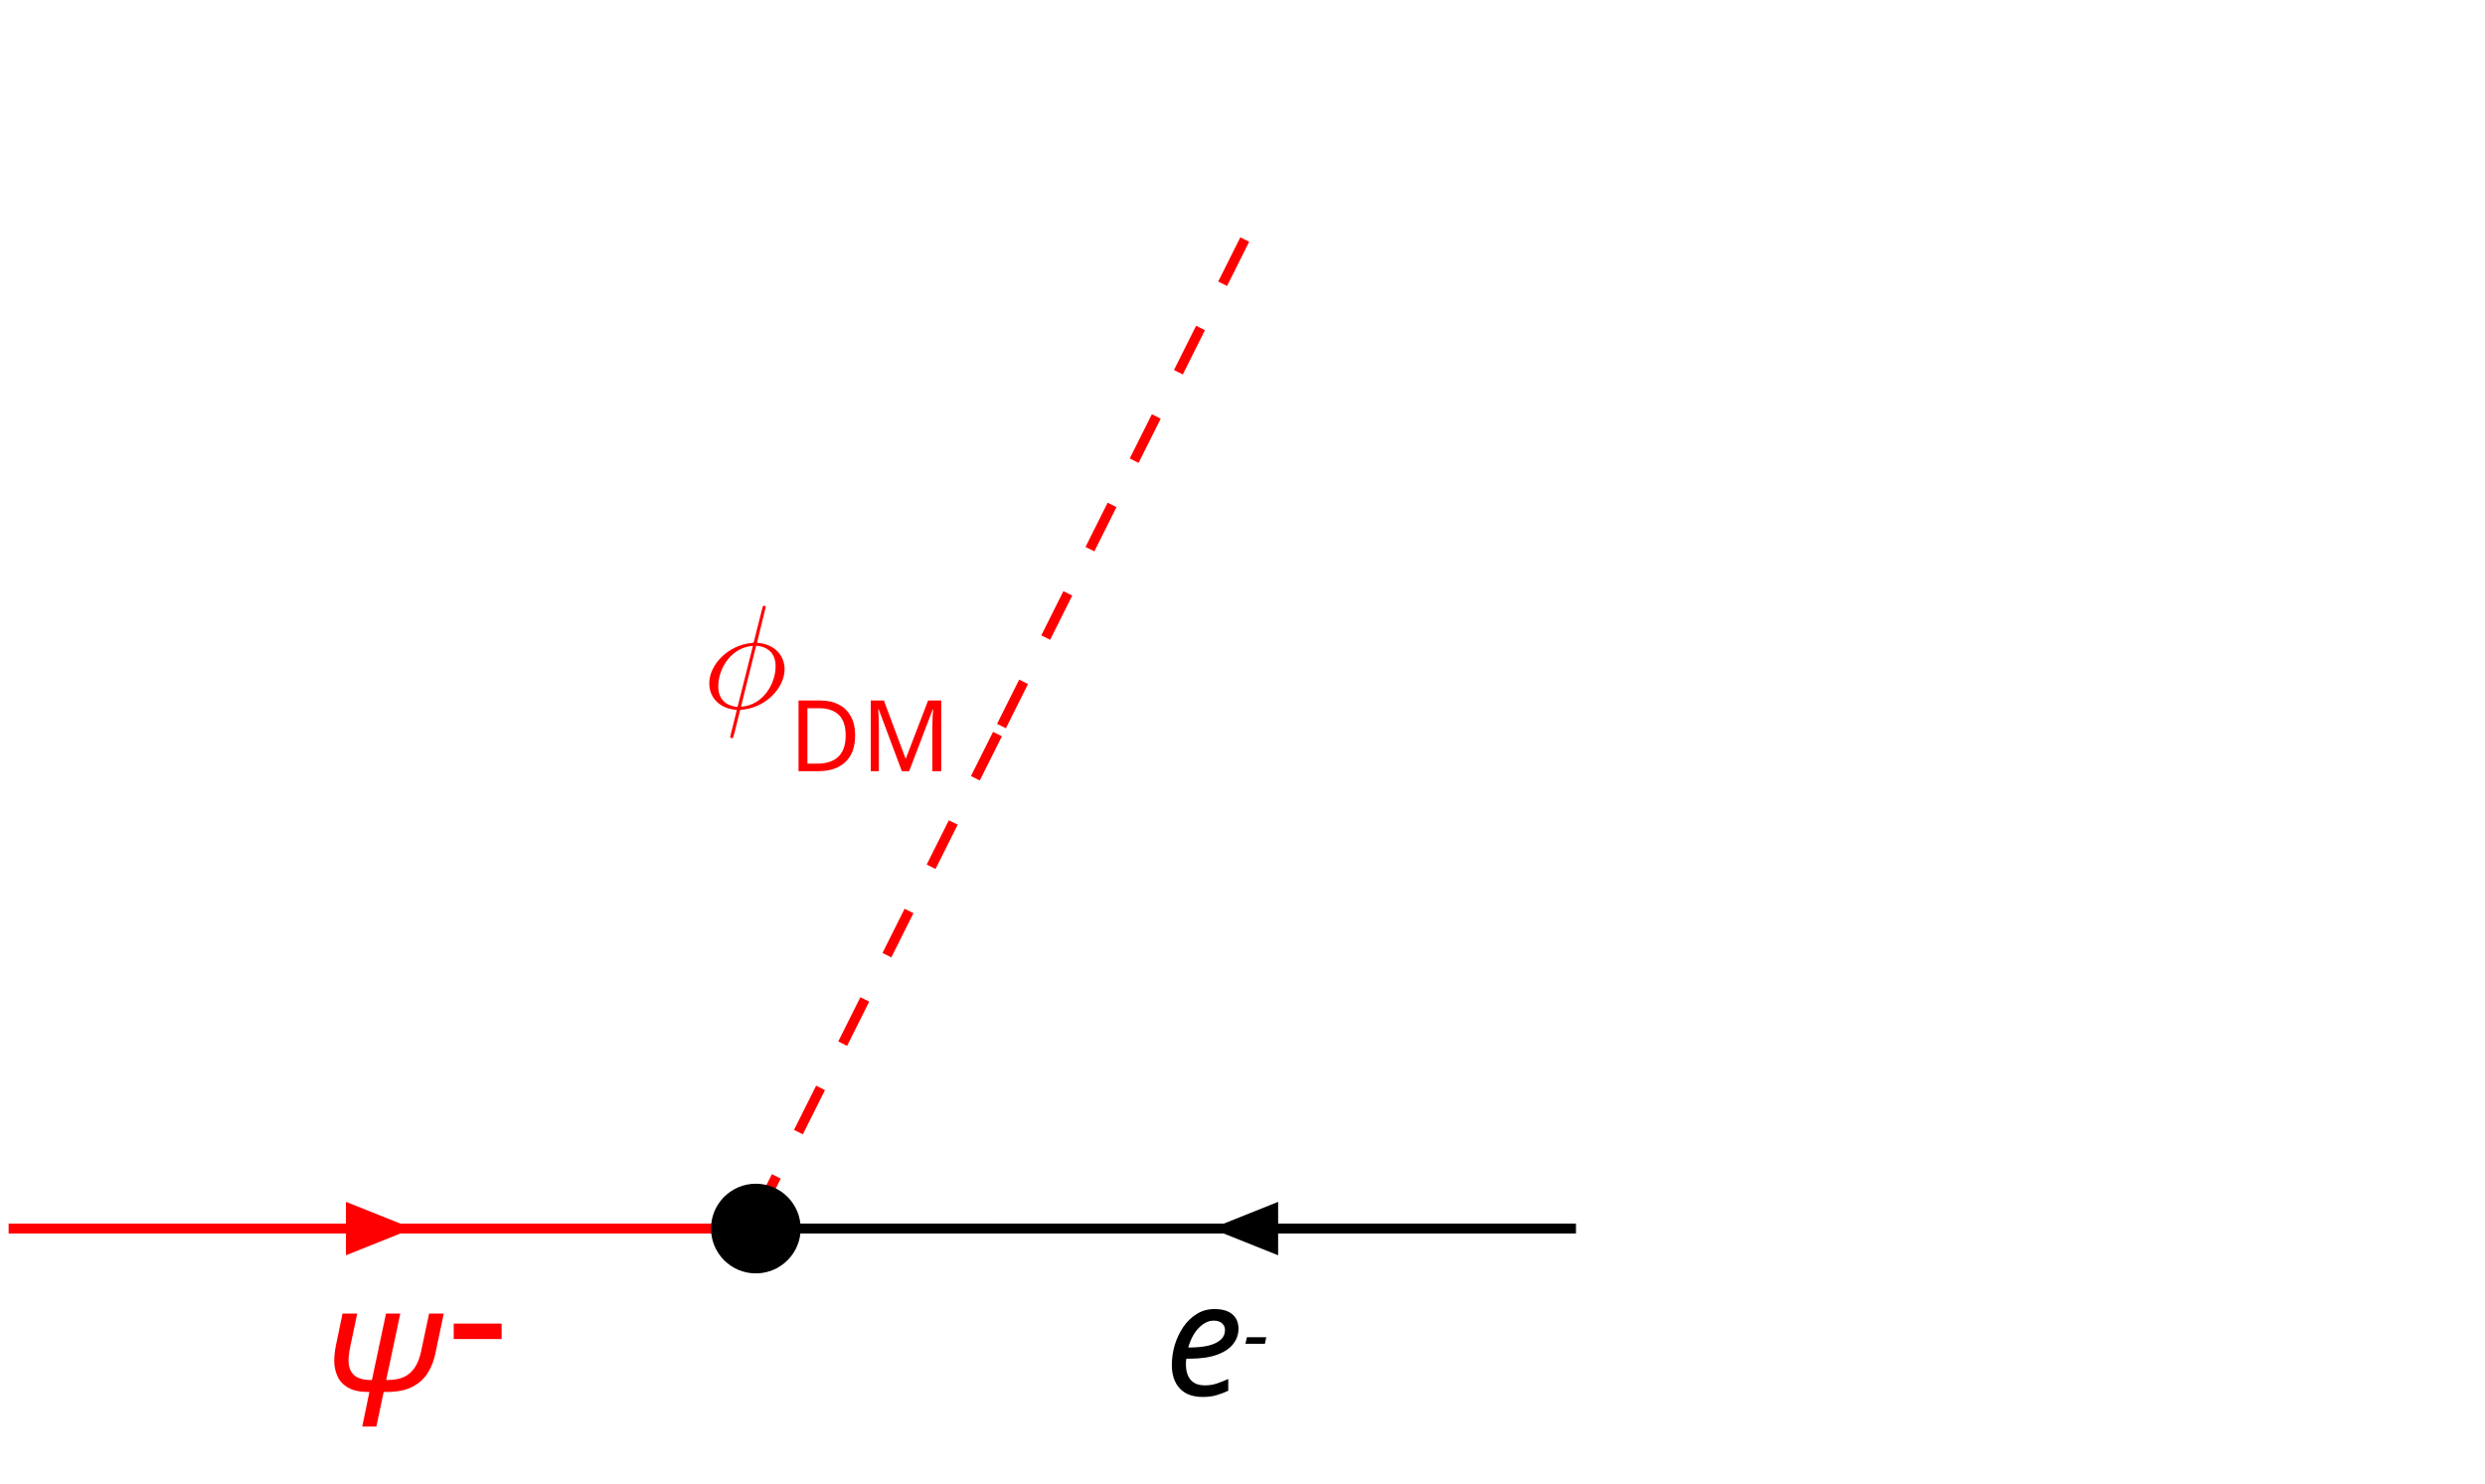
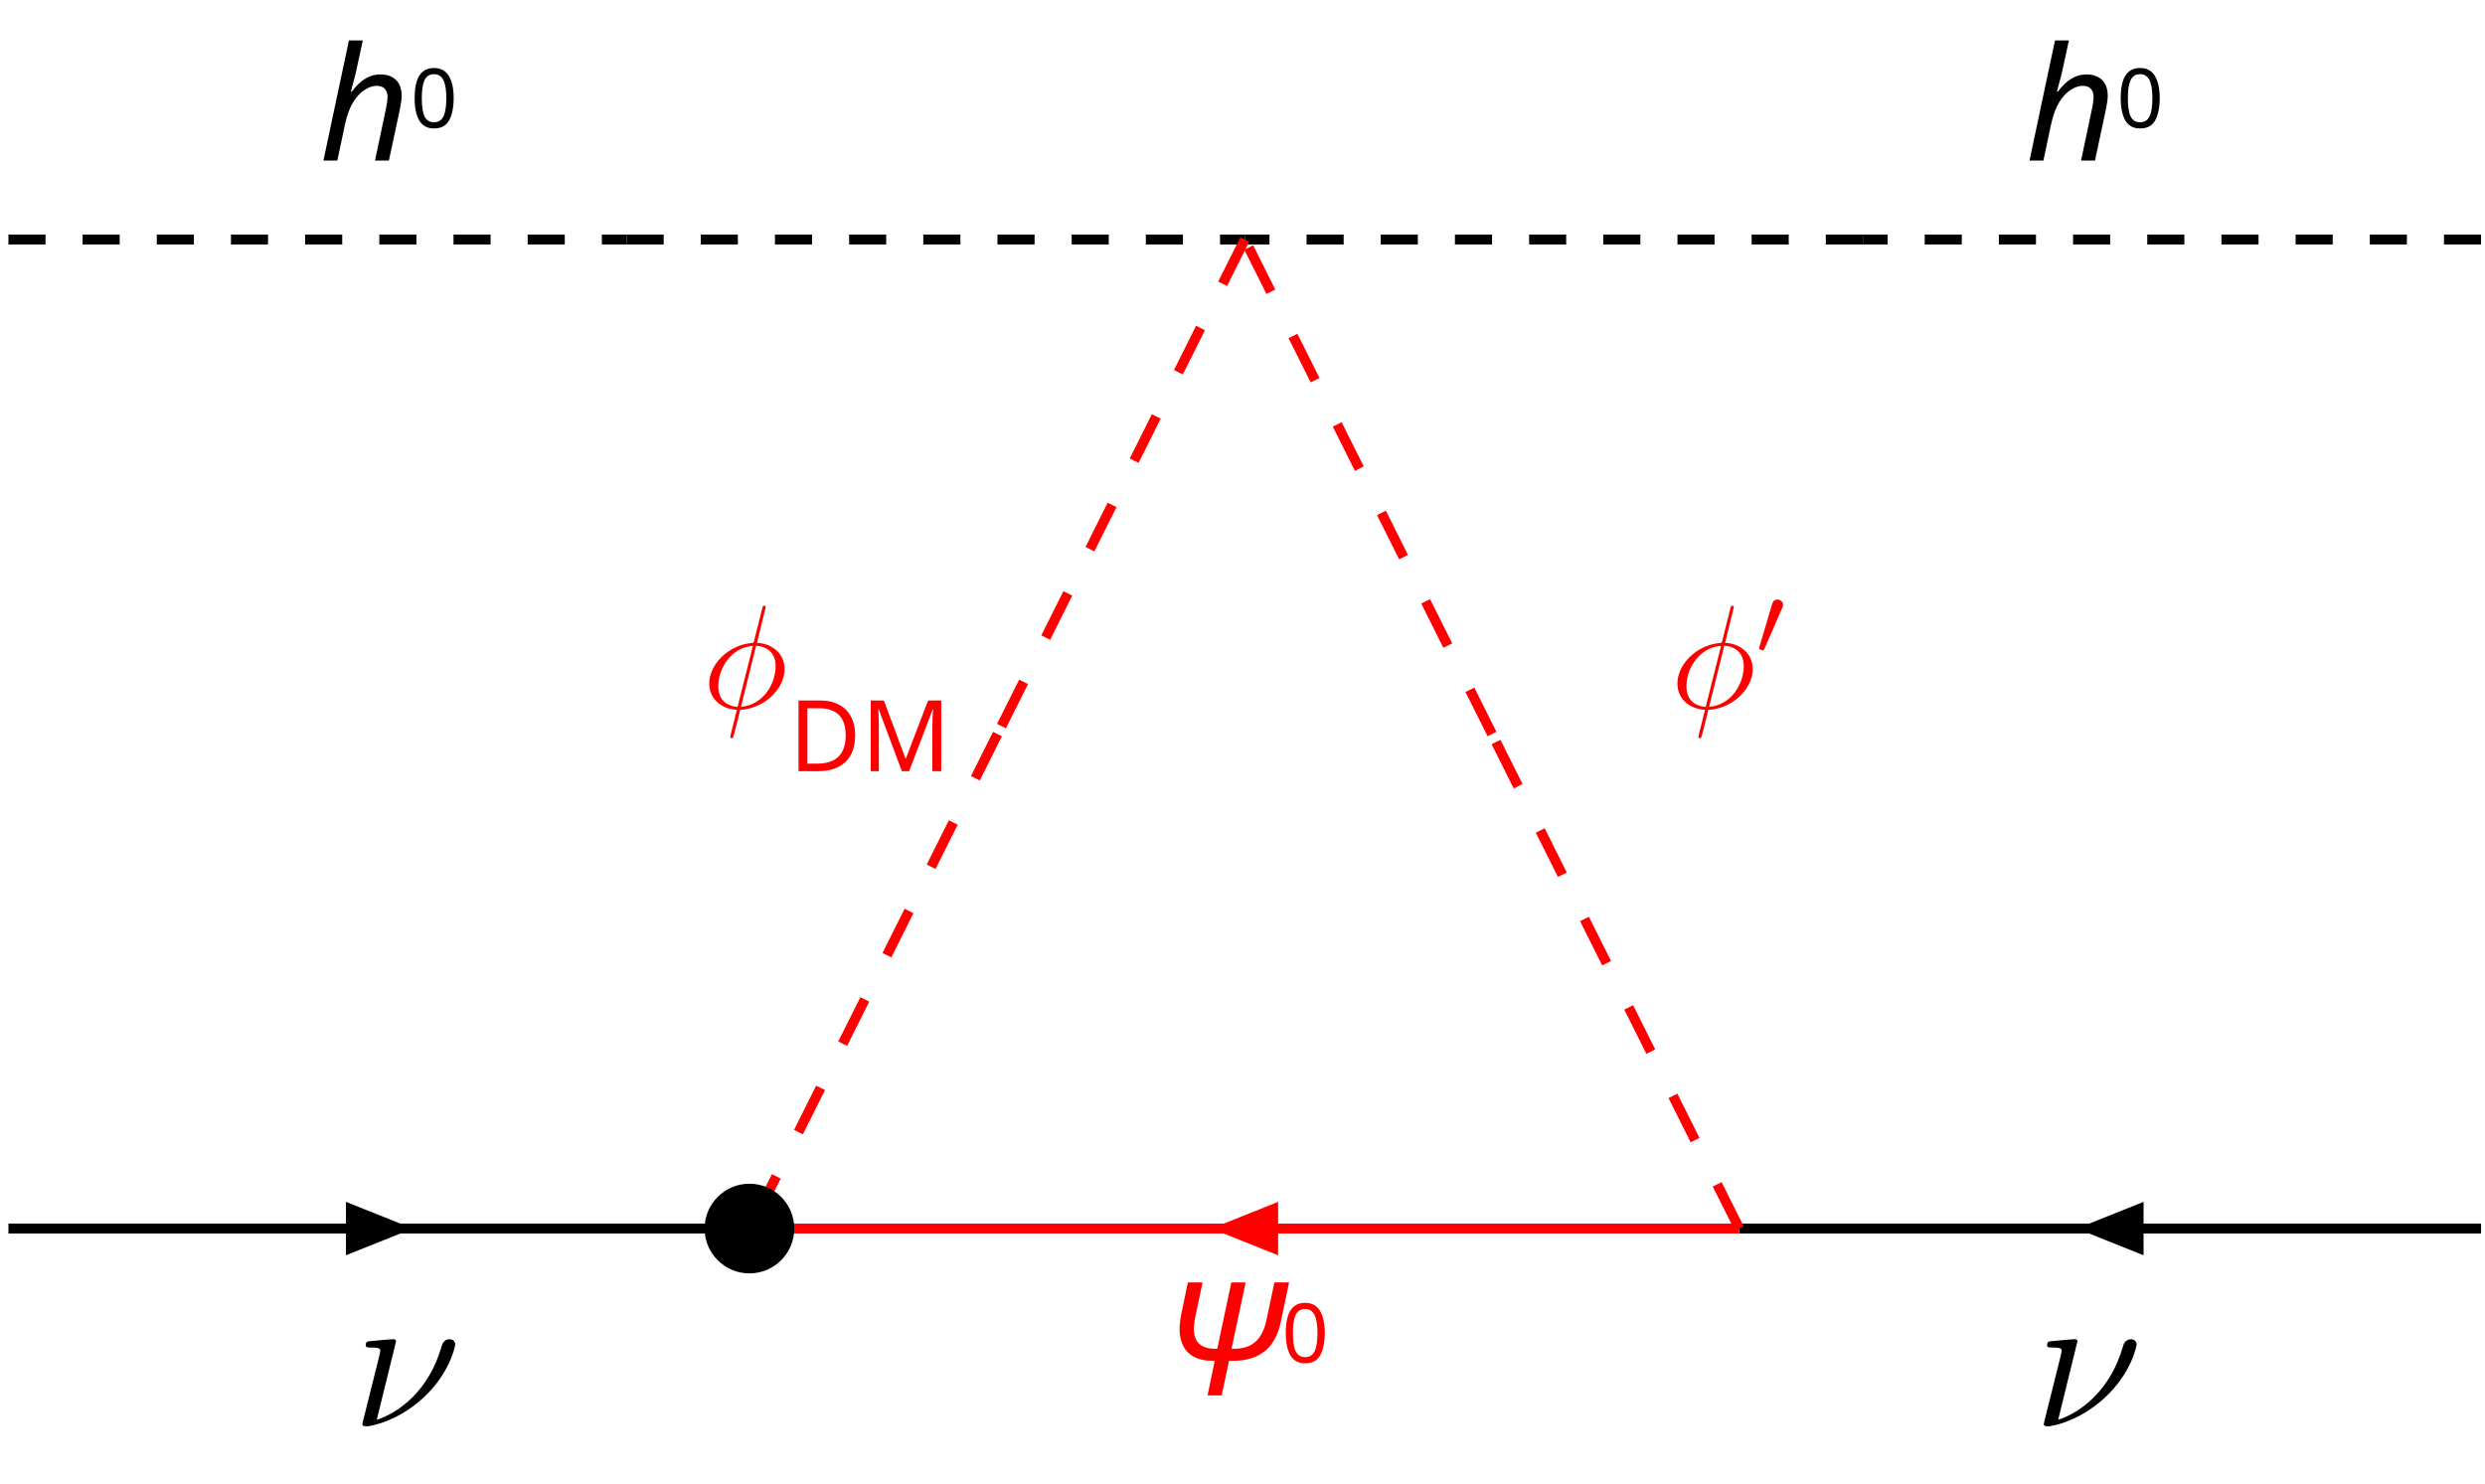
<svg xmlns="http://www.w3.org/2000/svg" width="201pt" version="1.1" height="120pt" viewBox="0 0 201 120" id="svg4146">
  <defs id="defs4148">
    <marker style="overflow:visible" id="DotL" refX="0.0" refY="0.0" orient="auto">
      <path transform="scale(0.8) translate(7.4, 1)" style="fill-rule:evenodd;stroke:#000000;stroke-width:1.0pt" d="M -2.5,-1.0 C -2.5,1.76 -4.74,4.0 -7.5,4.0 C -10.26,4.0 -12.5,1.76 -12.5,-1.0 C -12.5,-3.76 -10.26,-6.0 -7.5,-6.0 C -4.74,-6.0 -2.5,-3.76 -2.5,-1.0 z " id="path3995" />
    </marker>
    <clipPath id="Clip0">
      <path id="path4151" transform="translate(0, 0)" d="M0 0 L201 0 L201 120 L0 120 L0 0 Z" />
    </clipPath>
    <clipPath id="Clip1">
      <path id="path4154" transform="translate(0, 0)" d="M0 0 L201 0 L201 120 L0 120 L0 0 Z" />
    </clipPath>
    <clipPath id="Clip0-9">
      <path id="path4151-3" d="M 0,0 201,0 201,120 0,120 0,0 z" />
    </clipPath>
    <clipPath id="Clip1-7">
      <path id="path4154-9" d="M 0,0 201,0 201,120 0,120 0,0 z" />
    </clipPath>
    <marker style="overflow:visible" id="DotL-1" refX="0" refY="0" orient="auto">
      <path transform="matrix(0.8,0,0,0.8,5.92,0.8)" style="fill-rule:evenodd;stroke:#000000;stroke-width:1pt" d="m -2.5,-1 c 0,2.76 -2.24,5 -5,5 -2.76,0 -5,-2.24 -5,-5 0,-2.76 2.24,-5 5,-5 2.76,0 5,2.24 5,5 z" id="path3995-4" />
    </marker>
    <marker style="overflow:visible" id="DotL-9" refX="0" refY="0" orient="auto">
      <path transform="matrix(0.8,0,0,0.8,5.92,0.8)" style="fill-rule:evenodd;stroke:#000000;stroke-width:1pt" d="m -2.5,-1 c 0,2.76 -2.24,5 -5,5 -2.76,0 -5,-2.24 -5,-5 0,-2.76 2.24,-5 5,-5 2.76,0 5,2.24 5,5 z" id="path3995-3" />
    </marker>
    <marker style="overflow:visible" id="DotL-0" refX="0" refY="0" orient="auto">
      <path transform="matrix(0.8,0,0,0.8,5.92,0.8)" style="fill-rule:evenodd;stroke:#000000;stroke-width:1pt" d="m -2.5,-1 c 0,2.76 -2.24,5 -5,5 -2.76,0 -5,-2.24 -5,-5 0,-2.76 2.24,-5 5,-5 2.76,0 5,2.24 5,5 z" id="path3995-0" />
    </marker>
    <marker style="overflow:visible" id="DotL-6" refX="0" refY="0" orient="auto">
      <path transform="matrix(0.8,0,0,0.8,5.92,0.8)" style="fill-rule:evenodd;stroke:#000000;stroke-width:1pt" d="m -2.5,-1 c 0,2.76 -2.24,5 -5,5 -2.76,0 -5,-2.24 -5,-5 0,-2.76 2.24,-5 5,-5 2.76,0 5,2.24 5,5 z" id="path3995-5" />
    </marker>
    <marker style="overflow:visible" id="DotL-5" refX="0" refY="0" orient="auto">
      <path transform="matrix(0.8,0,0,0.8,5.92,0.8)" style="fill-rule:evenodd;stroke:#000000;stroke-width:1pt" d="m -2.5,-1 c 0,2.76 -2.24,5 -5,5 -2.76,0 -5,-2.24 -5,-5 0,-2.76 2.24,-5 5,-5 2.76,0 5,2.24 5,5 z" id="path3995-37" />
    </marker>
  </defs>
-   <g style="display:none" id="layer1">
+   <g style="display:inline" id="layer1">
    <g clip-path="url(#Clip1-7)" id="Group2">
      <path id="path4167" transform="translate(140.682,99.375)" d="M 60,0 0,0" style="fill:none;stroke:#000000;stroke-width:0.8;stroke-linecap:butt;stroke-linejoin:miter;stroke-dasharray:none" />
      <path id="path4169" transform="translate(167.982,97.2148)" d="M 0,2.16 5.4,4.32 5.4,0 0,2.16" style="fill:#000000;fill-rule:nonzero;stroke:none" />
      <path id="path4177" transform="translate(120.682,59.375)" d="M 20,40 0,0" style="fill:none;stroke:#ff0000;stroke-width:0.8;stroke-linecap:butt;stroke-linejoin:miter;stroke-dasharray:4, 4;stroke-dashoffset:0" />
      <path id="path4179" transform="translate(100.682,19.375)" d="M 20,40 0,0" style="fill:none;stroke:#ff0000;stroke-width:0.8;stroke-linecap:butt;stroke-linejoin:miter;stroke-dasharray:4, 4;stroke-dashoffset:0" />
      <path id="path4183" transform="translate(0.681641,19.375)" d="M 0,0 50,0" style="fill:none;stroke:#000000;stroke-width:0.8;stroke-linecap:butt;stroke-linejoin:miter;stroke-dasharray:3, 3;stroke-dashoffset:0" />
      <path id="path4185" transform="translate(50.6816,19.375)" d="M 0,0 50,0" style="fill:none;stroke:#000000;stroke-width:0.8;stroke-linecap:butt;stroke-linejoin:miter;stroke-dasharray:3, 3;stroke-dashoffset:0" />
      <path id="path4189" transform="translate(150.682,19.375)" d="M 50,0 0,0" style="fill:none;stroke:#000000;stroke-width:0.8;stroke-linecap:butt;stroke-linejoin:miter;stroke-dasharray:3, 3;stroke-dashoffset:0" />
      <path id="path4191" transform="translate(100.682,19.375)" d="M 50,0 0,0" style="fill:none;stroke:#000000;stroke-width:0.8;stroke-linecap:butt;stroke-linejoin:miter;stroke-dasharray:3, 3;stroke-dashoffset:0" />
      <path id="path4211" transform="translate(135.677,49.002)" d="M 4.566,0.109 C 4.566,0 4.484,0 4.449,0 4.34,0 4.328,0.023 4.281,0.227 L 3.636,2.789 C 3.601,2.945 3.59,2.957 3.578,2.969 3.566,2.992 3.484,3.004 3.457,3.004 1.504,3.172 0,4.781 0,6.269 c 0,1.289 0.992,2.074 2.23,2.148 -0.094,0.367 -0.179,0.75 -0.273,1.117 -0.168,0.633 -0.262,1.027 -0.262,1.074 0,0.024 0,0.098 0.117,0.098 0.035,0 0.086,0 0.11,-0.051 0.023,-0.023 0.093,-0.309 0.14,-0.465 L 2.504,8.418 C 4.543,8.309 6.094,6.641 6.094,5.137 6.094,3.933 5.187,3.074 3.863,2.992 L 4.566,0.109 z M 3.793,3.23 c 0.785,0.047 1.574,0.488 1.574,1.656 0,1.348 -0.941,3.137 -2.801,3.281 L 3.793,3.23 z M 2.289,8.18 C 1.707,8.141 0.73,7.832 0.73,6.519 c 0,-1.5 1.082,-3.168 2.801,-3.277 L 2.289,8.18 z" style="fill:#ff0000;fill-rule:evenodd;stroke:none" />
      <path id="path4213" transform="translate(142.287,48.4961)" d="M 1.871,0.676 C 1.91,0.57 1.942,0.516 1.942,0.438 1.942,0.176 1.703,0 1.481,0 1.164,0 1.074,0.277 1.043,0.387 L 0.031,3.812 C 0,3.91 0,3.934 0,3.941 0,4.012 0.047,4.027 0.129,4.051 0.27,4.117 0.285,4.117 0.305,4.117 c 0.023,0 0.07,0 0.125,-0.137 L 1.871,0.676 z" style="fill:#ff0000;fill-rule:evenodd;stroke:none" />
    </g>
    <text id="text6457" y="12.989" x="25.8" style="font-size:12.8px;font-style:italic;font-variant:normal;font-weight:normal;font-stretch:normal;text-align:start;line-height:125%;letter-spacing:0px;word-spacing:0px;writing-mode:lr-tb;text-anchor:start;fill:#ff0000;fill-opacity:1;stroke:none;font-family:Fira Sans;-inkscape-font-specification:Fira Sans Italic" xml:space="preserve">
-       <tspan y="12.989" x="25.8" id="tspan6459" style="fill:#000000">H</tspan>
+       <tspan y="12.989" x="25.8" id="tspan6459" style="fill:#000000">h<tspan style="font-style:normal;-inkscape-font-specification:Fira Sans;font-size:52%;baseline-shift:super" id="tspan3068">0</tspan>
+       </tspan>
    </text>
    <text xml:space="preserve" style="font-size:12.8px;font-style:italic;font-variant:normal;font-weight:normal;font-stretch:normal;text-align:start;line-height:125%;letter-spacing:0px;word-spacing:0px;writing-mode:lr-tb;text-anchor:start;fill:#ff0000;fill-opacity:1;stroke:none;font-family:Fira Sans;-inkscape-font-specification:Fira Sans Italic" x="163.797" y="12.989" id="text6461">
-       <tspan style="fill:#000000" id="tspan6463" x="163.797" y="12.989">H</tspan>
+       <tspan style="fill:#000000" id="tspan6463" x="163.797" y="12.989">h<tspan style="font-size:52%;baseline-shift:super;font-style:normal;-inkscape-font-specification:Fira Sans" id="tspan3070">0</tspan>
+       </tspan>
    </text>
    <g style="display:inline" id="g3875-2" transform="matrix(1.492655,0,0,1.492655,66.75782,-35.97921)" />
  </g>
-   <g id="layer10" style="display:none">
+   <g id="layer10" style="display:inline">
    <g style="display:inline" id="g3875" transform="matrix(1.492655,0,0,1.492655,-69.24218,-35.97921)">
      <g word-spacing="normal" letter-spacing="normal" font-size-adjust="none" font-stretch="normal" font-weight="normal" font-variant="normal" font-style="normal" stroke-miterlimit="10.433" xml:space="preserve" transform="matrix(0.2142857,0,0,-0.2142857,-37.5,188.4375)" id="content" style="font-style:normal;font-variant:normal;font-weight:normal;font-stretch:normal;letter-spacing:normal;word-spacing:normal;text-anchor:start;fill:none;stroke:#000000;stroke-linecap:butt;stroke-linejoin:miter;stroke-miterlimit:10.433;stroke-opacity:1;stroke-dasharray:none;stroke-dashoffset:0">
        <path id="path3880" d="m 491.63,427.67 0,0 0,0 0,0.01 0,0.01 0,0.01 0,0.02 0,0.02 0,0.01 -0.01,0.02 0,0.02 -0.01,0.03 0,0.02 -0.01,0.02 -0.01,0.03 -0.01,0.02 -0.01,0.02 -0.02,0.03 -0.01,0.02 -0.02,0.03 -0.02,0.02 -0.02,0.02 -0.02,0.02 -0.01,0.01 -0.01,0.01 -0.02,0.01 -0.01,0.01 -0.02,0.01 -0.01,0.01 -0.02,0.01 -0.01,0 -0.02,0.01 -0.02,0.01 -0.02,0.01 -0.02,0.01 -0.02,0 -0.02,0.01 -0.03,0 -0.02,0.01 -0.02,0 -0.03,0.01 -0.03,0 -0.02,0 -0.03,0 -0.03,0 -0.03,0 c -1.15,0 -4.78,-0.39 -6.08,-0.5 -0.4,-0.04 -0.95,-0.09 -0.95,-0.98 0,-0.61 0.45,-0.61 1.2,-0.61 2.39,0 2.49,-0.34 2.49,-0.84 0,-0.35 -0.6,-2.69 -0.94,-4.03 l -3.05,-12.21 c -0.2,-0.75 -0.54,-2.14 -0.54,-2.25 0,-0.54 0.5,-0.59 0.79,-0.59 h 0.71 c 3.48,0.59 8.9,2.55 14.04,7.33 6.58,6.12 7.93,12.9 7.93,13.34 0,0.84 -0.6,1.34 -1.46,1.34 -0.39,0 -1.54,-0.18 -1.93,-1.64 -3.19,-11.31 -10.77,-16.89 -16.44,-18.73 z" style="fill:#000000;stroke-width:0" />
      </g>
    </g>
    <g word-spacing="normal" letter-spacing="normal" font-size-adjust="none" font-stretch="normal" font-weight="normal" font-variant="normal" font-style="normal" stroke-miterlimit="10.433" xml:space="preserve" transform="matrix(0.3198546,0,0,-0.3198546,10.78327,245.2929)" id="content-4" style="font-style:normal;font-variant:normal;font-weight:normal;font-stretch:normal;letter-spacing:normal;word-spacing:normal;text-anchor:start;fill:none;stroke:#000000;stroke-linecap:butt;stroke-linejoin:miter;stroke-miterlimit:10.433;stroke-opacity:1;stroke-dasharray:none;stroke-dashoffset:0;display:inline">
      <path id="path3880-1" d="m 491.63,427.67 0,0 0,0 0,0.01 0,0.01 0,0.01 0,0.02 0,0.02 0,0.01 -0.01,0.02 0,0.02 -0.01,0.03 0,0.02 -0.01,0.02 -0.01,0.03 -0.01,0.02 -0.01,0.02 -0.02,0.03 -0.01,0.02 -0.02,0.03 -0.02,0.02 -0.02,0.02 -0.02,0.02 -0.01,0.01 -0.01,0.01 -0.02,0.01 -0.01,0.01 -0.02,0.01 -0.01,0.01 -0.02,0.01 -0.01,0 -0.02,0.01 -0.02,0.01 -0.02,0.01 -0.02,0.01 -0.02,0 -0.02,0.01 -0.03,0 -0.02,0.01 -0.02,0 -0.03,0.01 -0.03,0 -0.02,0 -0.03,0 -0.03,0 -0.03,0 c -1.15,0 -4.78,-0.39 -6.08,-0.5 -0.4,-0.04 -0.95,-0.09 -0.95,-0.98 0,-0.61 0.45,-0.61 1.2,-0.61 2.39,0 2.49,-0.34 2.49,-0.84 0,-0.35 -0.6,-2.69 -0.94,-4.03 l -3.05,-12.21 c -0.2,-0.75 -0.54,-2.14 -0.54,-2.25 0,-0.54 0.5,-0.59 0.79,-0.59 h 0.71 c 3.48,0.59 8.9,2.55 14.04,7.33 6.58,6.12 7.93,12.9 7.93,13.34 0,0.84 -0.6,1.34 -1.46,1.34 -0.39,0 -1.54,-0.18 -1.93,-1.64 -3.19,-11.31 -10.77,-16.89 -16.44,-18.73 z" style="fill:#000000;stroke-width:0" />
    </g>
  </g>
  <g style="display:inline" id="layer9">
    <path id="path4171" d="m 100.682,19.375 -20,40" style="fill:none;stroke:#ff0000;stroke-width:0.8;stroke-linecap:butt;stroke-linejoin:miter;stroke-dasharray:4, 4;stroke-dashoffset:0;display:inline" />
    <path id="path4173" d="m 80.682,59.375 -20,40" style="fill:none;stroke:#ff0000;stroke-width:0.8;stroke-linecap:butt;stroke-linejoin:miter;stroke-dasharray:4, 4;stroke-dashoffset:0;display:inline" />
    <path id="path4209-5" d="m 61.935,49.111 c 0,-0.109 -0.082,-0.109 -0.117,-0.109 -0.109,0 -0.121,0.023 -0.168,0.227 l -0.644,2.562 c -0.035,0.156 -0.047,0.168 -0.059,0.18 -0.012,0.023 -0.094,0.035 -0.121,0.035 -1.953,0.168 -3.457,1.777 -3.457,3.266 0,1.289 0.992,2.074 2.23,2.148 -0.094,0.367 -0.18,0.75 -0.273,1.117 -0.168,0.633 -0.262,1.027 -0.262,1.074 0,0.024 0,0.098 0.117,0.098 0.035,0 0.086,0 0.109,-0.051 0.024,-0.023 0.094,-0.309 0.141,-0.465 l 0.441,-1.774 c 2.039,-0.109 3.59,-1.777 3.59,-3.281 0,-1.203 -0.906,-2.062 -2.231,-2.145 l 0.703,-2.883 z m -0.773,3.121 c 0.785,0.047 1.574,0.488 1.574,1.656 0,1.348 -0.942,3.137 -2.801,3.281 l 1.226,-4.938 z m -1.504,4.949 c -0.582,-0.039 -1.559,-0.348 -1.559,-1.66 0,-1.5 1.082,-3.168 2.801,-3.277 l -1.242,4.938 z" style="fill:#ff0000;fill-rule:evenodd;stroke:none;display:inline" />
    <text id="text3521" y="62.381" x="63.81" style="font-size:8px;font-style:normal;font-variant:normal;font-weight:normal;font-stretch:normal;text-align:start;line-height:125%;letter-spacing:0px;word-spacing:0px;writing-mode:lr-tb;text-anchor:start;fill:#ff0000;fill-opacity:1;stroke:none;display:inline;font-family:Fira Sans;-inkscape-font-specification:Fira Sans" xml:space="preserve">
      <tspan y="62.381" x="63.81" id="tspan3523">DM</tspan>
    </text>
  </g>
-   <g style="display:none" id="layer8">
+   <g style="display:inline" id="layer8">
    <path id="path4163" d="m 60.682,99.375 80,0" style="fill:none;stroke:#ff0000;stroke-width:0.8;stroke-linecap:butt;stroke-linejoin:miter;stroke-dasharray:none;display:inline" />
    <path id="path4165" d="m 97.982,99.375 5.4,-2.16 0,4.32 -5.4,-2.16" style="fill:#ff0000;fill-rule:nonzero;stroke:none;display:inline" />
    <path id="path4159" d="m 0.682,99.375 60,0" style="fill:none;stroke:#000000;stroke-width:0.8;stroke-linecap:butt;stroke-linejoin:miter;stroke-dasharray:none;marker-end:url(#DotL);display:inline" />
    <path id="path4161" d="m 33.382,99.375 -5.399,-2.16 0,4.32 5.399,-2.16" style="fill:#000000;fill-rule:nonzero;stroke:none;display:inline" />
  </g>
  <g style="display:none" id="layer3">
    <text xml:space="preserve" style="font-size:12.8px;font-style:italic;font-variant:normal;font-weight:normal;font-stretch:normal;text-align:start;line-height:125%;letter-spacing:0px;word-spacing:0px;writing-mode:lr-tb;text-anchor:start;fill:#ff0000;fill-opacity:1;stroke:none;display:inline;font-family:Fira Sans;-inkscape-font-specification:Fira Sans Italic" x="25.8" y="115.389" id="text5222">
      <tspan style="fill:#000000" id="tspan5224" x="25.8" y="115.389">L</tspan>
    </text>
    <text id="text4335" y="112.87" x="94.174" style="font-size:12.8px;font-style:italic;font-variant:normal;font-weight:normal;font-stretch:normal;text-align:start;line-height:125%;letter-spacing:0px;word-spacing:0px;writing-mode:lr-tb;text-anchor:start;fill:#ff0000;fill-opacity:1;stroke:none;display:inline;font-family:Fira Sans;-inkscape-font-specification:Fira Sans Italic" xml:space="preserve">
      <tspan y="112.87" x="94.174" id="tspan4337">Ψ<tspan id="tspan4339" style="font-size:12.8px;font-style:normal;baseline-shift:super;fill:#ff0000;-inkscape-font-specification:Fira Sans" />
      </tspan>
    </text>
    <text id="text4127" y="115.389" x="165" style="font-size:12.8px;font-style:italic;font-variant:normal;font-weight:normal;font-stretch:normal;text-align:start;line-height:125%;letter-spacing:0px;word-spacing:0px;writing-mode:lr-tb;text-anchor:start;fill:#ff0000;fill-opacity:1;stroke:none;display:inline;font-family:Fira Sans;-inkscape-font-specification:Fira Sans Italic" xml:space="preserve">
      <tspan y="115.389" x="165" id="tspan4129" style="fill:#000000">L</tspan>
    </text>
  </g>
-   <g style="display:none" id="layer4">
+   <g style="display:inline" id="layer4">
    <text id="text4335-2" y="112.87" x="94.174" style="font-size:12.8px;font-style:italic;font-variant:normal;font-weight:normal;font-stretch:normal;text-align:start;line-height:125%;letter-spacing:0px;word-spacing:0px;writing-mode:lr-tb;text-anchor:start;fill:#ff0000;fill-opacity:1;stroke:none;display:inline;font-family:Fira Sans;-inkscape-font-specification:Fira Sans Italic" xml:space="preserve">
      <tspan y="112.87" x="94.174" id="tspan4337-3">Ψ<tspan id="tspan3519" style="font-size:52%;font-style:normal;baseline-shift:super;-inkscape-font-specification:Fira Sans">0</tspan>
      </tspan>
    </text>
  </g>
  <g style="display:none" id="layer5">
    <text xml:space="preserve" style="font-size:12.8px;font-style:italic;font-variant:normal;font-weight:normal;font-stretch:normal;text-align:start;line-height:125%;letter-spacing:0px;word-spacing:0px;writing-mode:lr-tb;text-anchor:start;fill:#ff0000;fill-opacity:1;stroke:none;display:inline;font-family:Fira Sans;-inkscape-font-specification:Fira Sans Italic" x="25.8" y="115.389" id="text5222-9">
      <tspan style="fill:#000000" id="tspan5224-9" x="25.8" y="115.389">e<tspan id="tspan3600" style="font-size:52%;baseline-shift:super">-</tspan>
      </tspan>
    </text>
    <text id="text4335-6" y="112.87" x="94.174" style="font-size:12.8px;font-style:italic;font-variant:normal;font-weight:normal;font-stretch:normal;text-align:start;line-height:125%;letter-spacing:0px;word-spacing:0px;writing-mode:lr-tb;text-anchor:start;fill:#ff0000;fill-opacity:1;stroke:none;display:inline;font-family:Fira Sans;-inkscape-font-specification:Fira Sans Italic" xml:space="preserve">
      <tspan y="112.87" x="94.174" id="tspan4337-6">Ψ</tspan>
    </text>
    <text id="text3604" y="110.371" x="103.257" style="font-size:16px;font-style:normal;font-variant:normal;font-weight:normal;font-stretch:normal;text-align:start;line-height:125%;letter-spacing:0px;word-spacing:0px;writing-mode:lr-tb;text-anchor:start;fill:#ff0000;fill-opacity:1;stroke:none;font-family:Fira Sans;-inkscape-font-specification:Fira Sans" xml:space="preserve">
      <tspan y="110.371" x="103.257" id="tspan3606">-</tspan>
    </text>
  </g>
-   <g style="display:inline" id="layer6">
+   <g style="display:none" id="layer6">
    <path id="path4163-1" d="M 0.698,99.375 80.698,99.375" style="fill:none;stroke:#ff0000;stroke-width:0.8;stroke-linecap:butt;stroke-linejoin:miter;stroke-dasharray:none;display:inline" />
    <path id="path4165-4" d="m 97.982,99.375 5.4,-2.16 0,4.32 -5.4,-2.16" style="fill:#000000;fill-rule:nonzero;stroke:none;display:inline" />
    <path id="path4159-3" d="m 127.472,99.375 -66.4,0" style="fill:none;stroke:#000000;stroke-width:0.8;stroke-linecap:butt;stroke-linejoin:miter;stroke-dasharray:none;marker-end:url(#DotL);display:inline" />
    <path id="path4161-1" d="m 33.382,99.375 -5.399,-2.16 0,4.32 5.399,-2.16" style="fill:#ff0000;fill-rule:nonzero;stroke:none;display:inline" />
  </g>
-   <g style="display:inline" id="layer7">
+   <g style="display:none" id="layer7">
    <text xml:space="preserve" style="font-size:12.8px;font-style:italic;font-variant:normal;font-weight:normal;font-stretch:normal;text-align:start;line-height:125%;letter-spacing:0px;word-spacing:0px;writing-mode:lr-tb;text-anchor:start;fill:#ff0000;fill-opacity:1;stroke:none;display:inline;font-family:Fira Sans;-inkscape-font-specification:Fira Sans Italic" x="25.8" y="115.389" id="text5222-9-9">
      <tspan style="fill:#ff0000" id="tspan5224-9-0" x="25.8" y="115.389">Ψ</tspan>
    </text>
    <text id="text4335-6-0" y="112.87" x="94.174" style="font-size:12.8px;font-style:italic;font-variant:normal;font-weight:normal;font-stretch:normal;text-align:start;line-height:125%;letter-spacing:0px;word-spacing:0px;writing-mode:lr-tb;text-anchor:start;fill:#000000;fill-opacity:1;stroke:none;display:inline;font-family:Fira Sans;-inkscape-font-specification:Fira Sans Italic" xml:space="preserve">
      <tspan y="112.87" x="94.174" id="tspan4337-6-5">e<tspan id="tspan3705" style="font-size:52%;baseline-shift:super">-</tspan>
      </tspan>
    </text>
    <text id="text3604-1" y="111.971" x="36.057" style="font-size:16px;font-style:normal;font-variant:normal;font-weight:normal;font-stretch:normal;text-align:start;line-height:125%;letter-spacing:0px;word-spacing:0px;writing-mode:lr-tb;text-anchor:start;fill:#ff0000;fill-opacity:1;stroke:none;display:inline;font-family:Fira Sans;-inkscape-font-specification:Fira Sans" xml:space="preserve">
      <tspan y="111.971" x="36.057" id="tspan3606-3">-</tspan>
    </text>
  </g>
</svg>
